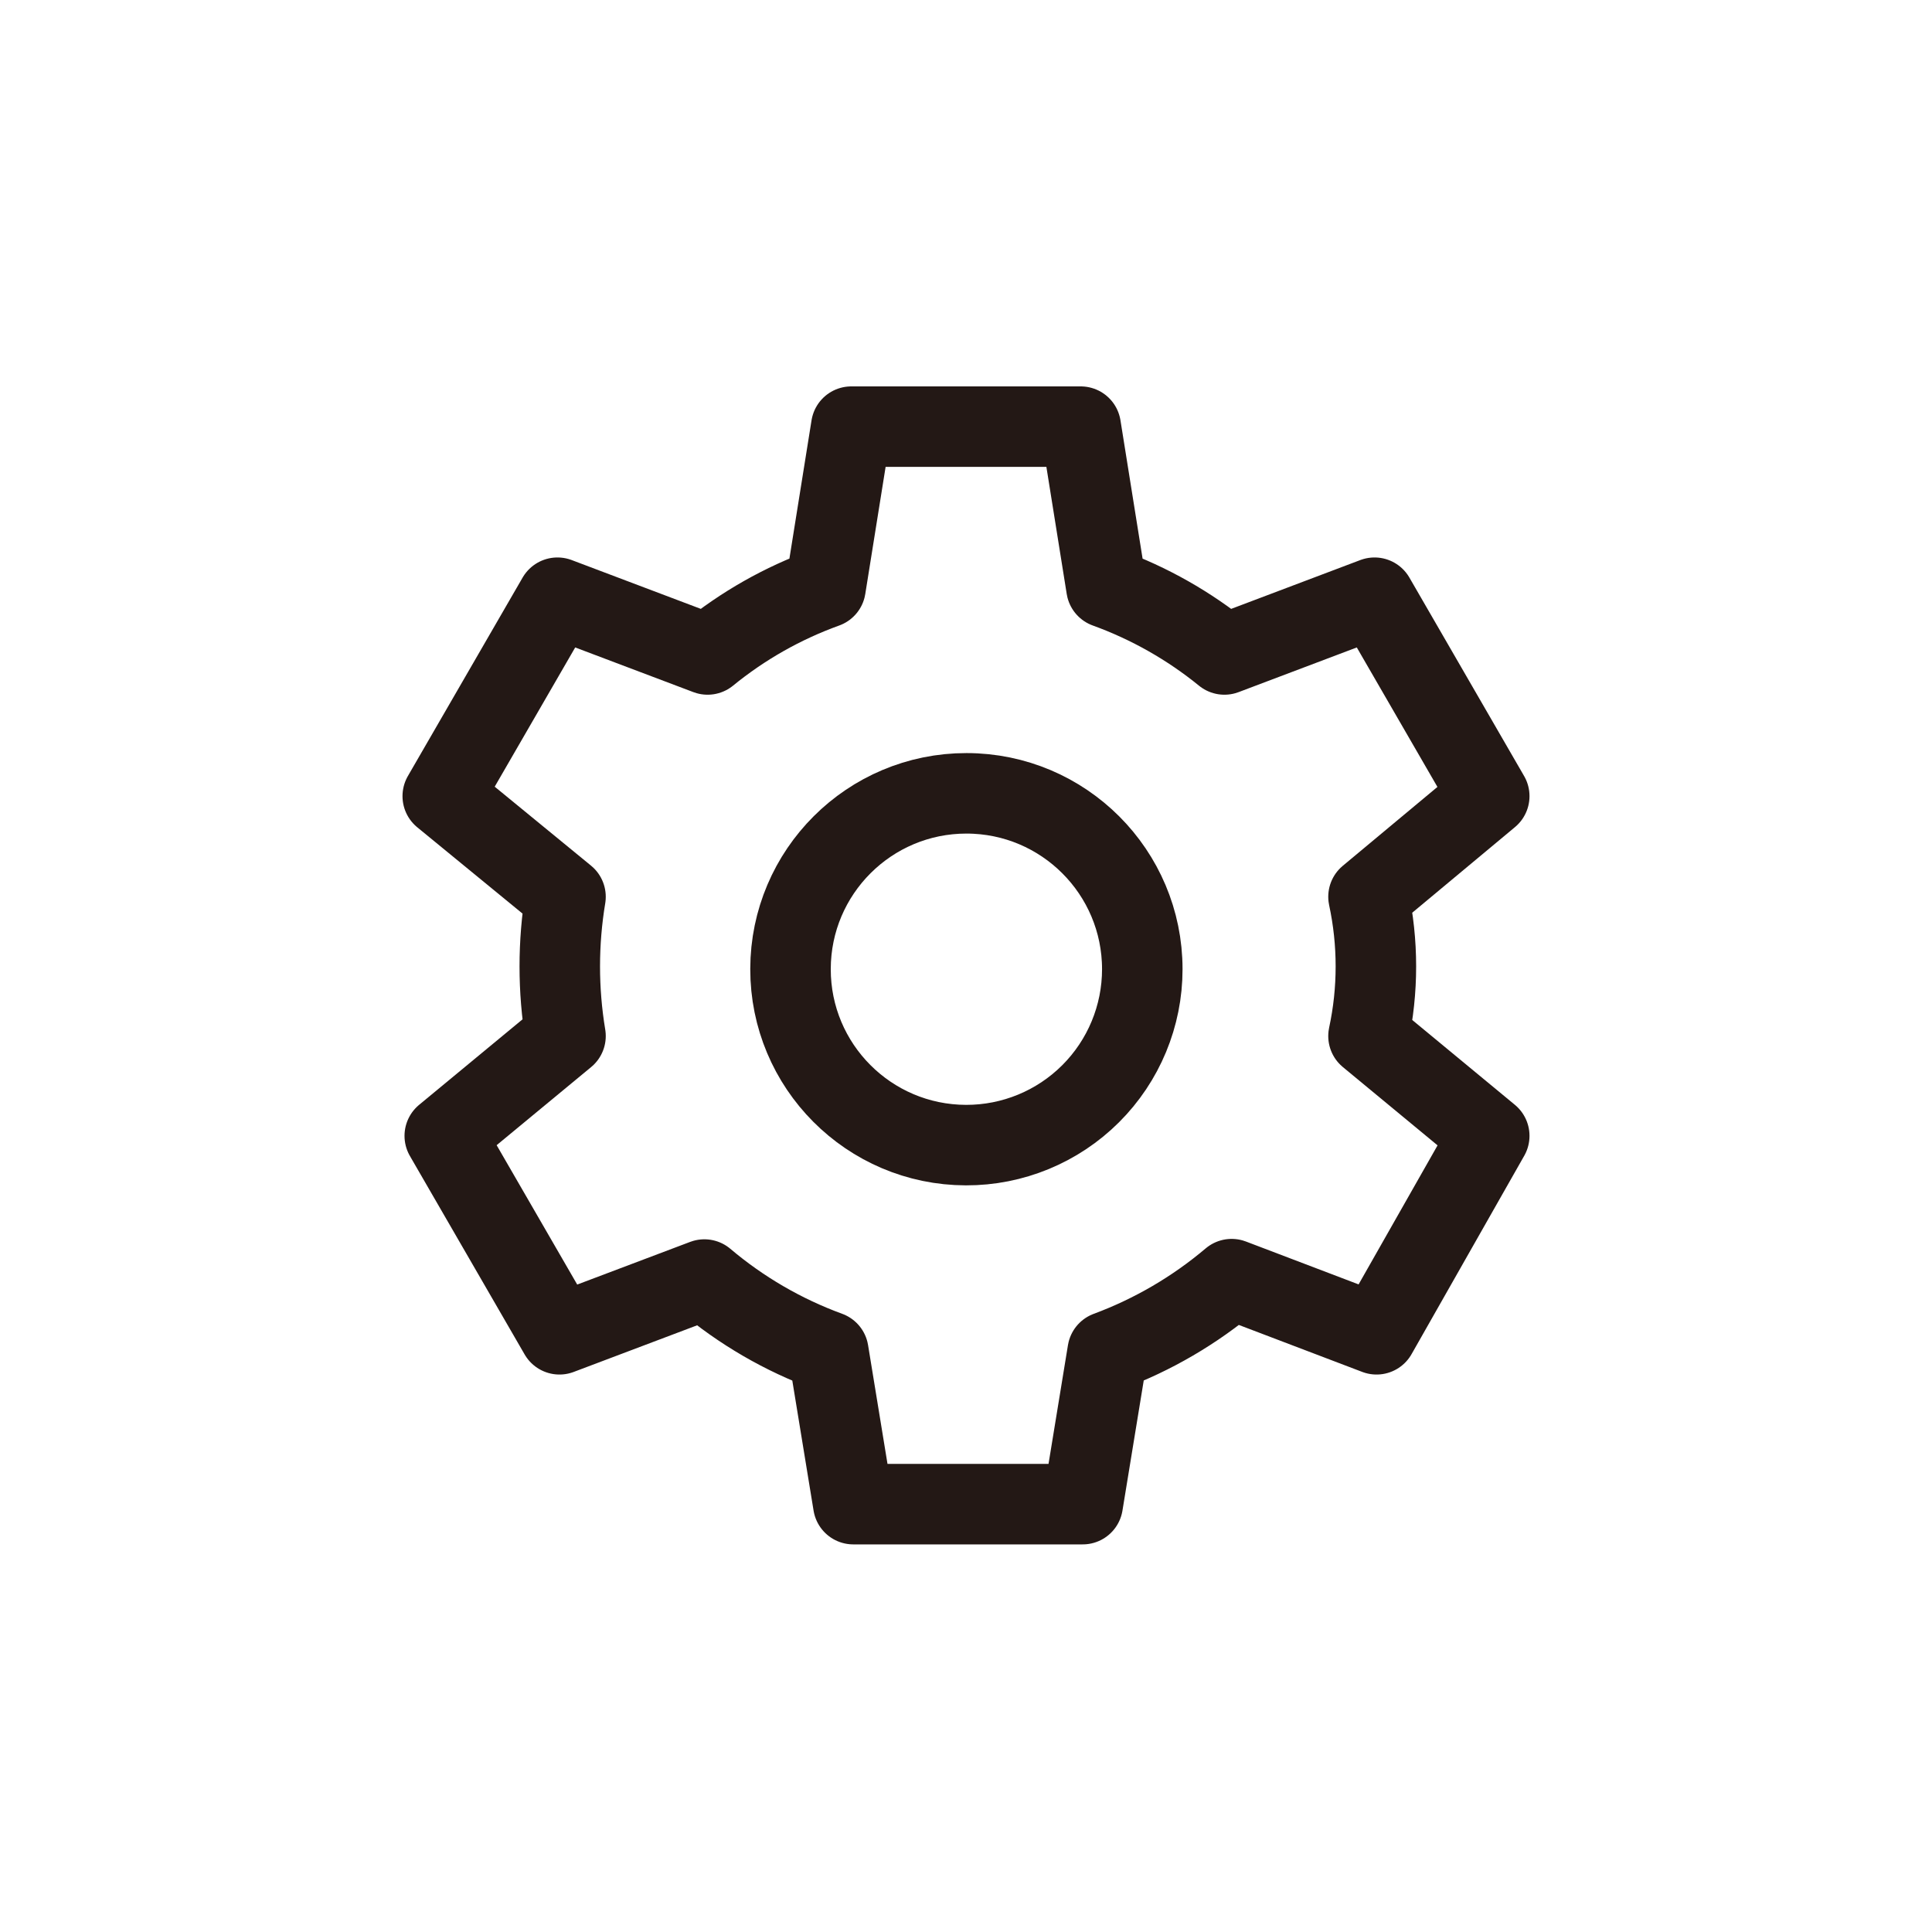
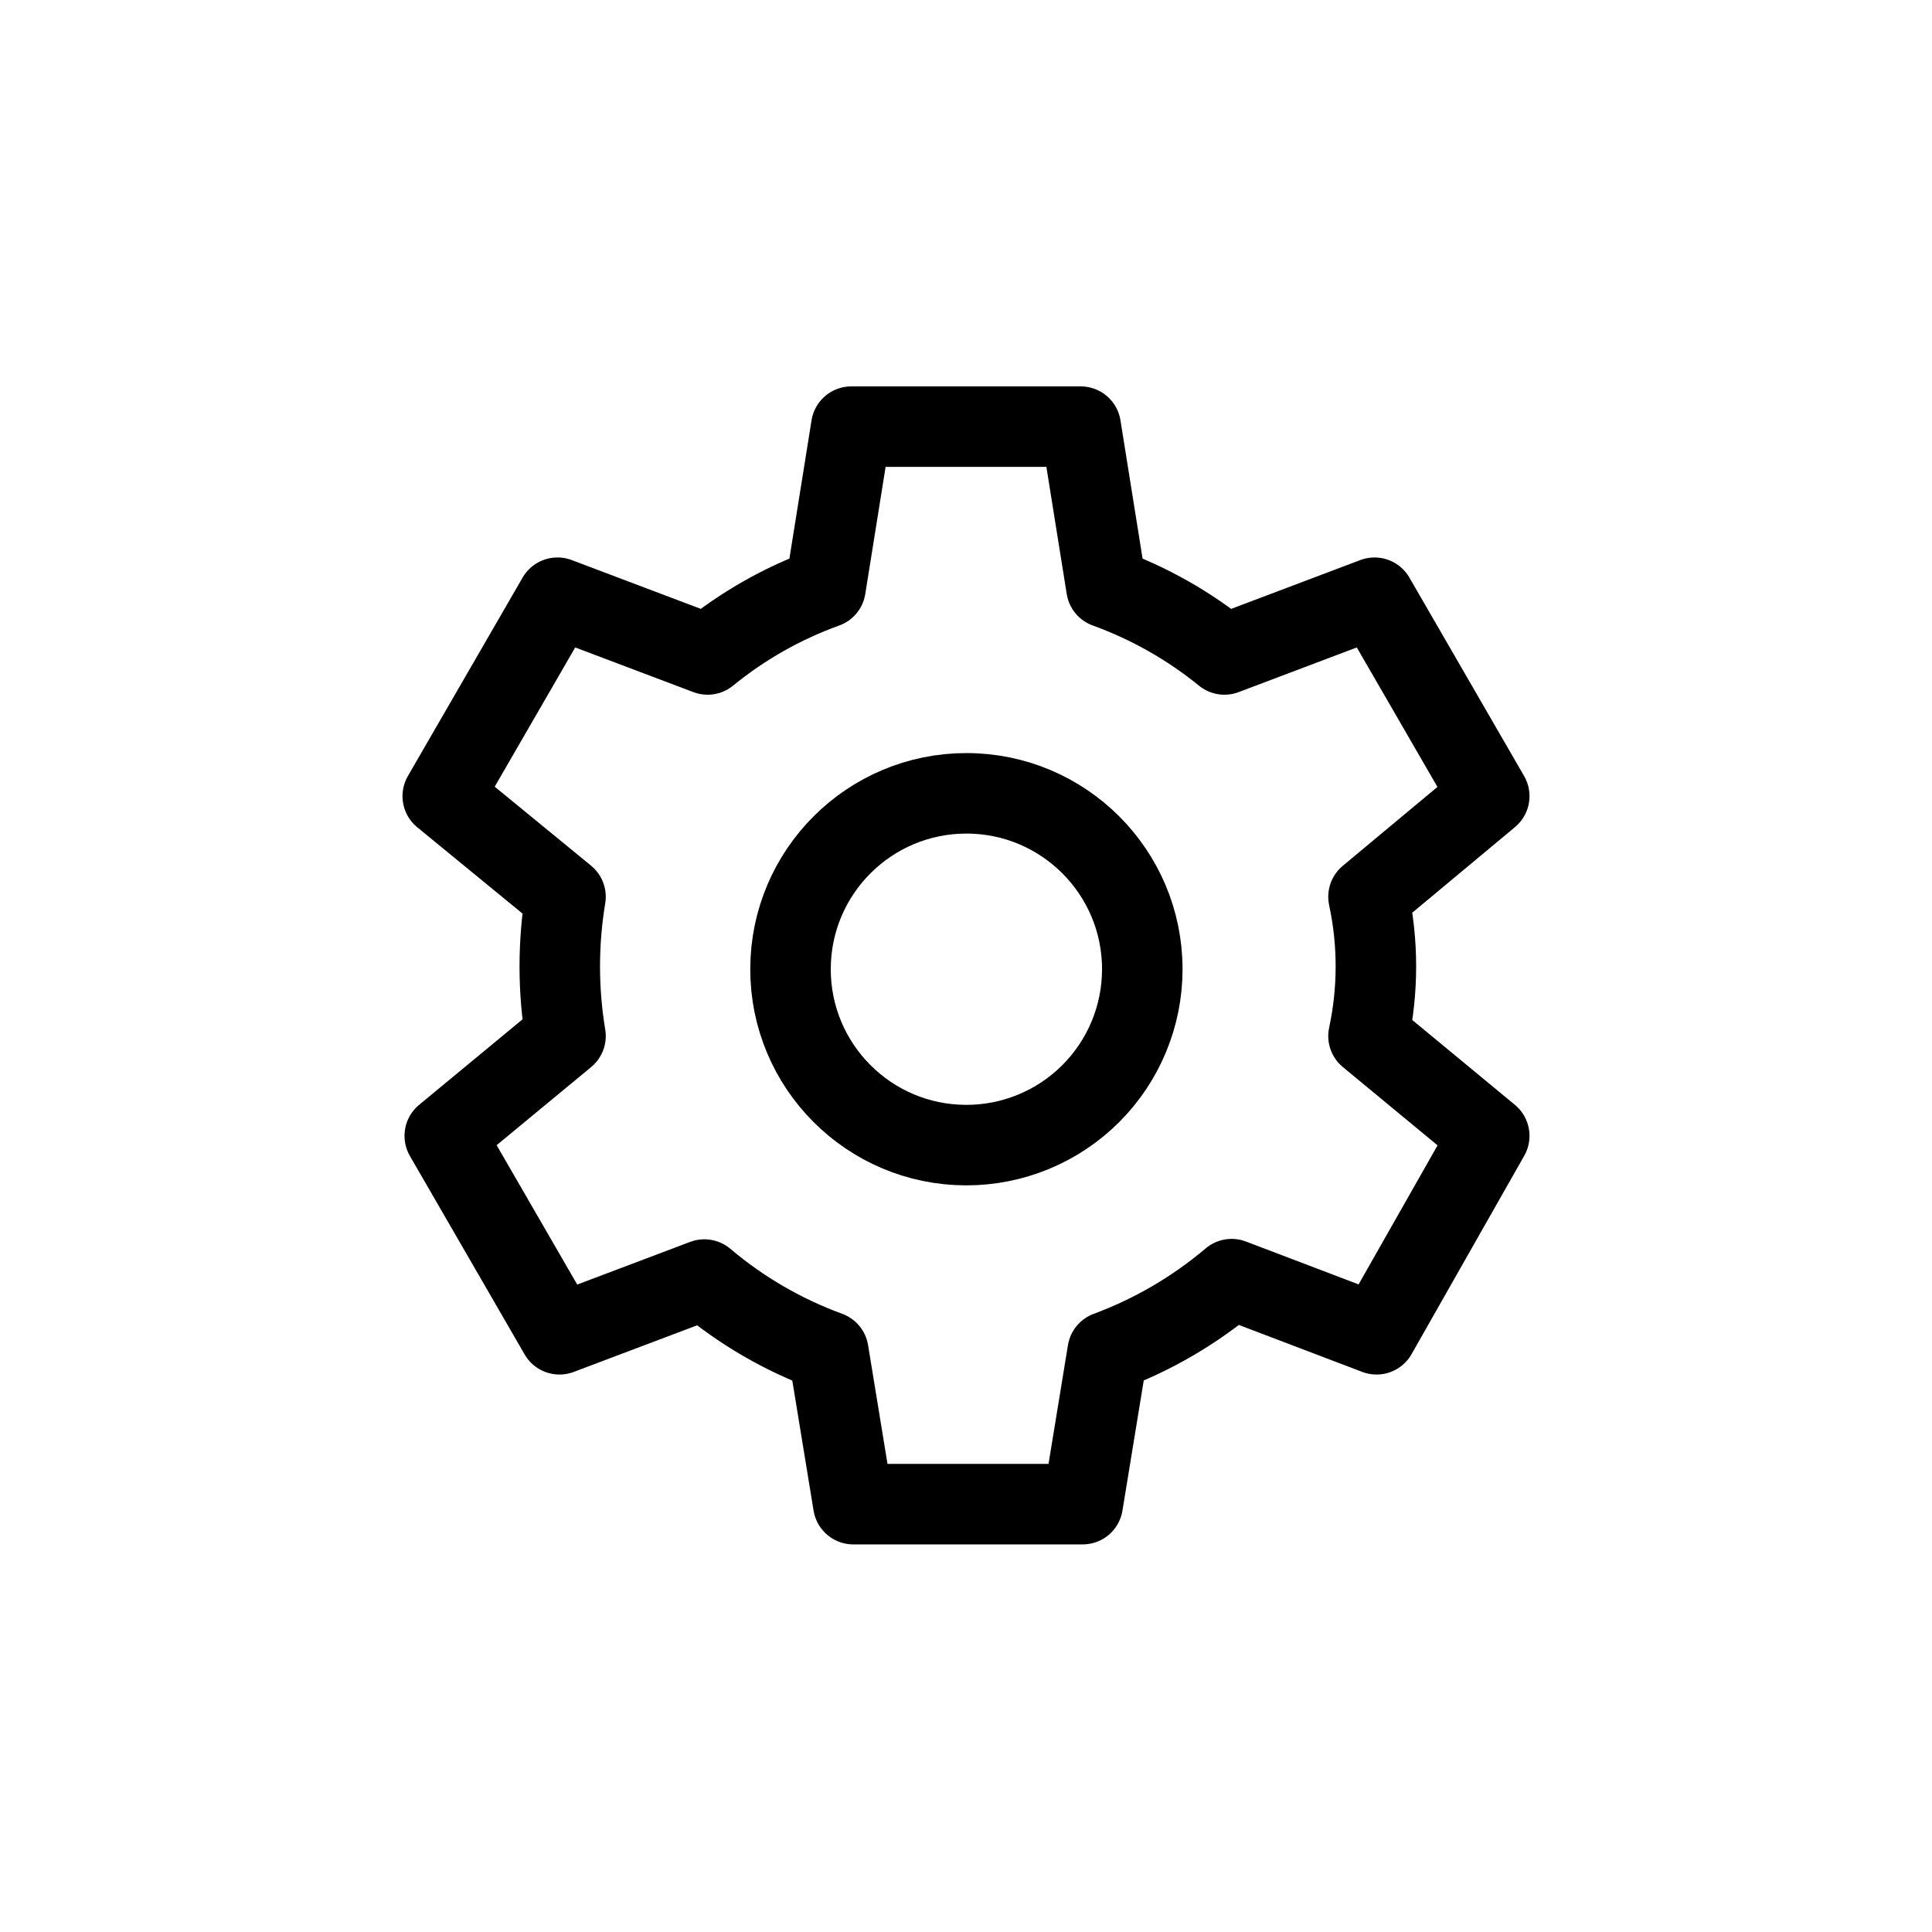
<svg xmlns="http://www.w3.org/2000/svg" viewBox="0 0 48 48">
  <defs>
    <style>
      .a, .b {
        fill: none;
-         stroke: #231815;
+         stroke: currentColor;
        stroke-width: 2px;
      }

      .b {
        stroke-linecap: round;
        stroke-linejoin: round;
      }
    </style>
  </defs>
  <g>
    <path class="a" d="M24,28.45a4.37,4.37,0,1,1,4.38-4.37A4.37,4.37,0,0,1,24,28.45Z" />
    <path class="b" d="M34,22.28l3-2.5-2.85-4.93-3.73,1.41a10.1,10.1,0,0,0-2.93-1.66l-.64-4h-5.7l-.64,4a10,10,0,0,0-2.93,1.66l-3.73-1.41L11,19.78l3.05,2.5a10.58,10.58,0,0,0,0,3.46l-3,2.48,2.85,4.93,3.6-1.36a10.19,10.19,0,0,0,3.08,1.79l.62,3.79h5.7l.62-3.79a10.34,10.34,0,0,0,3.08-1.8l3.6,1.37L37,28.22l-3-2.48A8.24,8.24,0,0,0,34,22.28Z" />
  </g>
</svg>
